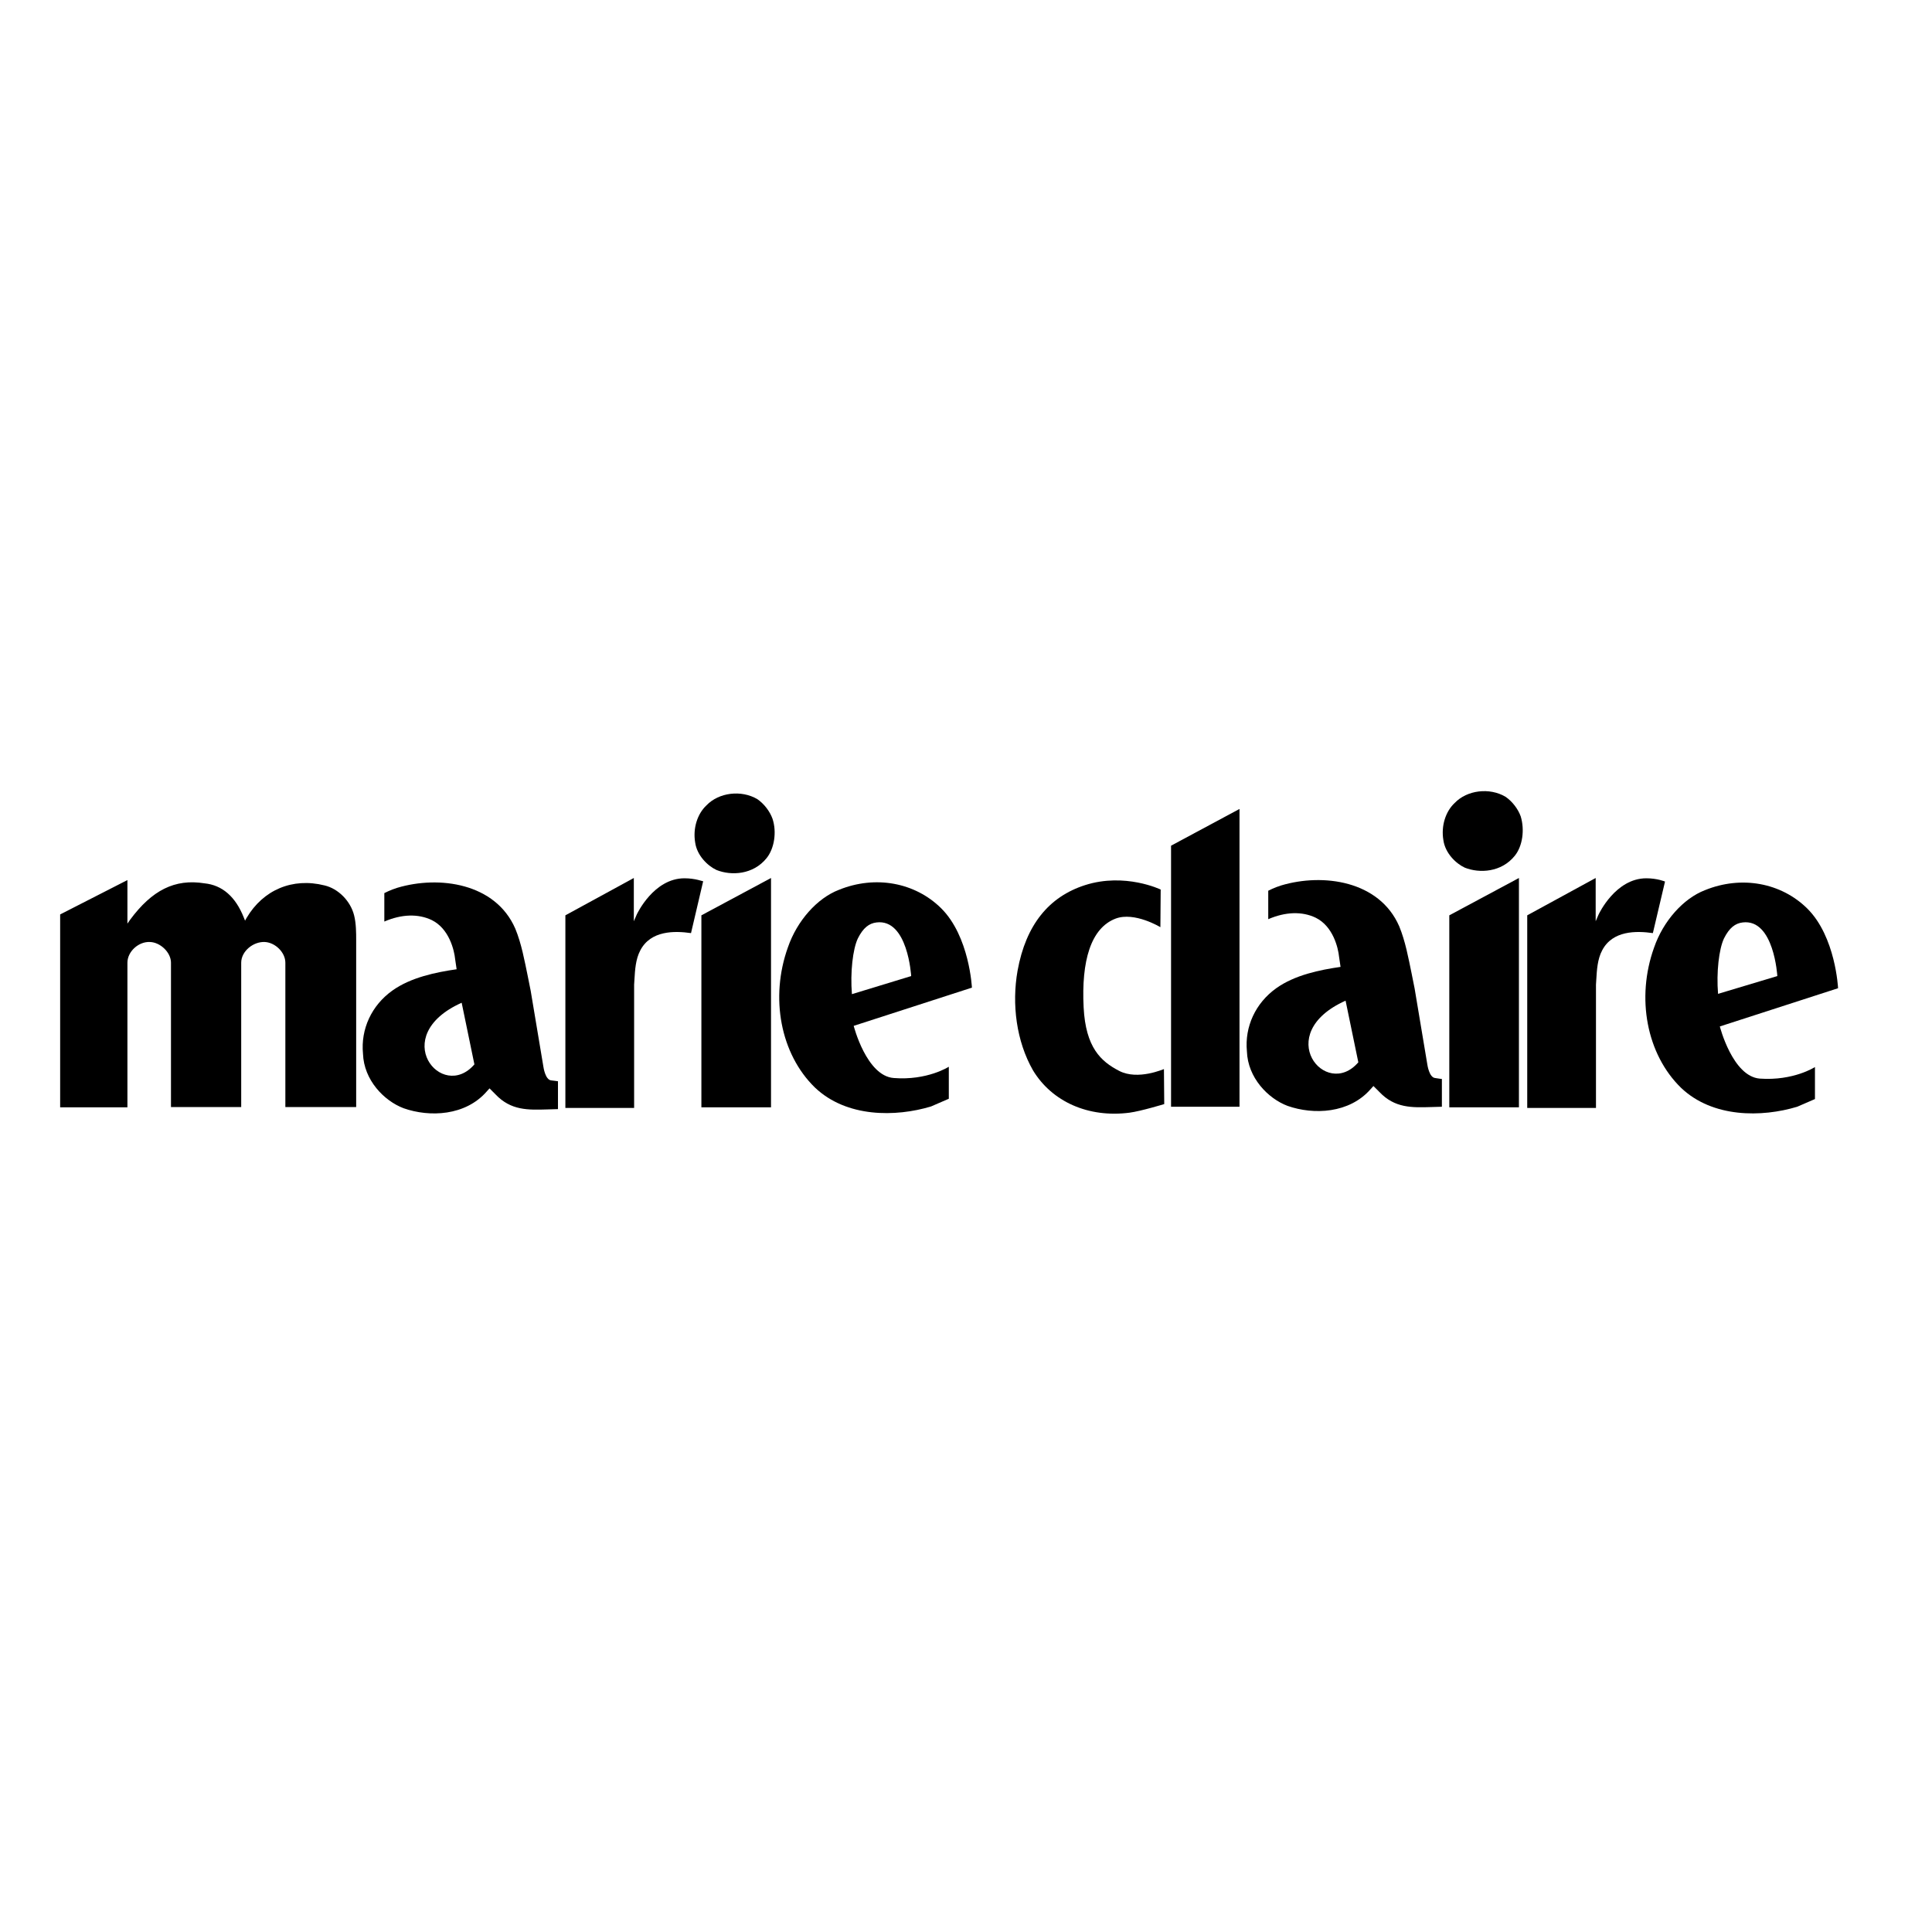
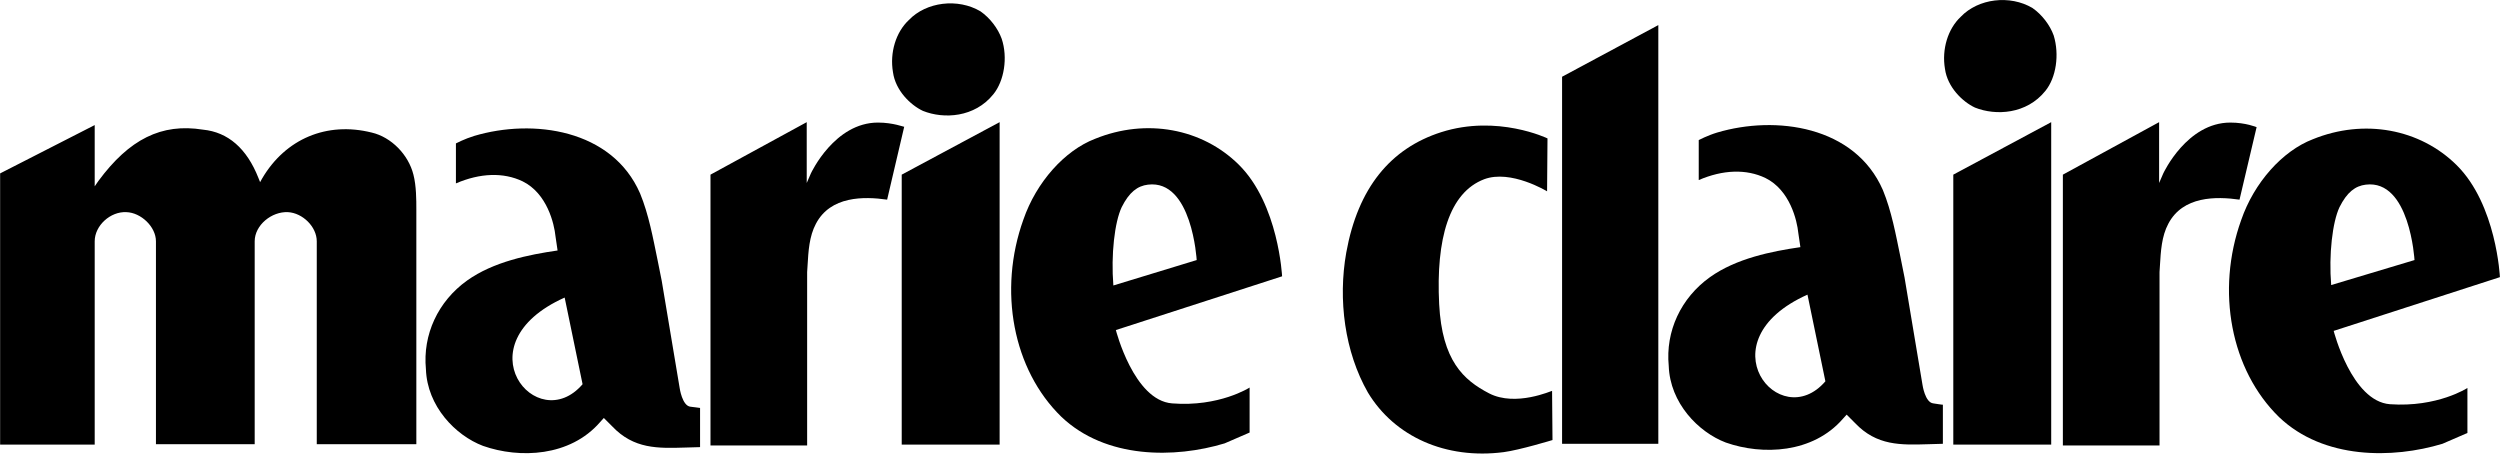
- <svg xmlns="http://www.w3.org/2000/svg" version="1.1" id="layer" x="0px" y="0px" viewBox="0 0 652 652" style="enable-background:new 0 0 652 652;" xml:space="preserve">
+ <svg xmlns="http://www.w3.org/2000/svg" width="200" viewBox="20.27 266.98 600.05 108.88">
  <g>
    <g>
      <path id="Fill-1" d="M236.7,308.9v64.8l23.5,0l0-77.4L236.7,308.9" />
      <path id="Fill-2" d="M260.7,276.3c-0.9-2.5-2.8-5-5.1-6.6c-5.4-3.2-13-2.3-17.2,2.1c-3.1,2.9-4.6,7.8-3.8,12.5    c0.6,4.4,4.2,7.9,7.2,9.3c5,2,12.4,1.6,16.9-4C261.3,286.4,262.2,280.8,260.7,276.3L260.7,276.3" />
      <path id="Fill-3" d="M119.5,308.9c-1.2-4.8-5.3-9-10-10.1c-10.8-2.7-20.7,1.5-26.3,11l-0.5,0.9l-0.4-1c-2.8-7.1-7.3-11-13.3-11.6    c-10-1.6-17.7,2.3-25.1,12.3l-0.9,1.3V297c-1.4,0.7-22.7,11.6-22.7,11.6v65.1H43l0-48.8c0-3.8,3.8-7.2,7.6-7    c3.5,0.1,7.1,3.5,7.1,7c0,0,0,47.8,0,48.7h23.7c0-0.9,0-48.7,0-48.7c0-3.9,4.1-7.2,8-7c3.5,0.2,6.9,3.5,6.9,7v48.7h23.9l0-56.4    C120.2,315,120.2,311.6,119.5,308.9" />
      <path id="Fill-4" d="M186,364.6c-2-0.2-2.6-4.5-2.6-4.5c0,0-4.3-25.7-4.3-25.7c0,0-1-5-1-5c-1.1-5.3-2.1-10.9-4.2-16    c-6.7-15.4-25.7-18-39.8-13.8c-2.3,0.7-4.4,1.8-4.4,1.8v9.6c5.8-2.5,11.4-2.7,16-0.5c5.9,2.9,7.6,10.2,7.9,13.2    c0,0.1,0.5,3.4,0.5,3.4c-6.9,1-15.4,2.7-21.7,7.2c-7,5-10.7,13-9.9,21.3c0.3,8.9,7.1,15.9,13.7,18.4c8.8,3.1,20.9,2.6,28.1-5.7    c0,0,0.9-1,0.9-1l2,2c5.2,5.5,11,5.3,17.6,5.1l3.5-0.1l0-9.4C188.4,364.9,186.1,364.6,186,364.6L186,364.6z M155.8,338.4l4.3,20.8    C149.1,372,130.8,349.6,155.8,338.4L155.8,338.4z" />
      <path id="Fill-5" d="M231,296.4c-10.4,0-16,12-16.1,12.2l-1,2.3v-1.5l0-13.1l-23.1,12.6l0,65l23.2,0v-41.6l0.1-1.6    c0.2-3.4,0.4-7,2-10c3.5-6.7,11.5-6.6,17.1-5.8l4.1-17.5C237.3,297.5,234.7,296.4,231,296.4" />
      <path id="Fill-6" d="M561.9,297.5c0,0-2.6-1.1-6.3-1.1c-10.4,0-16,12-16.1,12.2l-1,2.3v-1.5l0-13.1l-23.1,12.6l0,65l23.2,0v-41.6    l0.1-1.6c0.2-3.4,0.4-7,2-10c3.5-6.7,11.5-6.6,17.1-5.8L561.9,297.5" />
      <path id="Fill-7" d="M513.2,275.5c-0.9-2.5-2.8-5-5.1-6.6c-5.4-3.2-13-2.3-17.2,2.1c-3.1,2.9-4.6,7.8-3.8,12.5    c0.6,4.4,4.2,7.9,7.2,9.3c5,2,12.4,1.6,16.9-4C513.8,285.6,514.6,280.1,513.2,275.5L513.2,275.5" />
      <path id="Fill-8" d="M593.9,364c-9.2-0.7-13.5-17.6-13.5-17.6l39.9-12.9c0,0-0.8-17.4-10.4-26.9c-8.8-8.7-22.2-11.2-34.5-6.2    c-7.3,2.8-14.1,10.4-17.2,19.4c-6.1,17-2.5,36,9.1,47.3c10.7,10.2,27.3,10,39.2,6.4c0,0,6-2.6,6-2.6l0-10.8    C612.5,360.1,605.3,364.8,593.9,364L593.9,364z M579.8,335.4c-0.6-7.3,0.3-15.1,2-18.7c1.8-3.6,3.8-5.1,6.3-5.4    c10.6-1.3,11.7,18.1,11.7,18.1L579.8,335.4C579.8,335.5,579.8,335.4,579.8,335.4L579.8,335.4z" />
      <path id="Fill-9" d="M489.1,308.9v64.8l23.5,0l0-77.4L489.1,308.9" />
      <path id="Fill-10" d="M317.6,306.5c-8.8-8.7-22.2-11.2-34.5-6.2c-7.3,2.8-14.1,10.4-17.2,19.4c-6.1,17-2.5,36,9.1,47.3    c10.7,10.2,27.3,10,39.2,6.4c0,0,6-2.6,6-2.6l0-10.8c0,0-7.3,4.7-18.6,3.8c-9.2-0.7-13.5-17.6-13.5-17.6l39.9-12.9    C328,333.4,327.2,316,317.6,306.5L317.6,306.5z M287.5,335.5C287.5,335.5,287.5,335.4,287.5,335.5c-0.6-7.4,0.3-15.2,2-18.8    c1.8-3.6,3.8-5.1,6.3-5.4c10.6-1.3,11.7,18.1,11.7,18.1L287.5,335.5L287.5,335.5z" />
      <path id="Fill-11" d="M377.7,361.4c-6.2-3.2-11.3-7.9-12-21.4c-0.8-15.7,2.4-26.8,10.8-30c6.4-2.4,15.1,2.9,15.1,2.9l0.1-12.7    c0,0-12-5.8-25.5-1.5c-12.2,3.9-20,13.4-22.8,28.9c-2,11.3-0.4,23.8,5.2,33.6c6.4,10.6,18.7,16.1,32.6,14.3    c3.8-0.5,11.7-2.9,11.7-2.9l-0.1-11.8C392.8,360.7,384.1,364.7,377.7,361.4" />
      <path id="Fill-12" d="M484.3,363.8c-2-0.2-2.6-4.5-2.6-4.5c0,0-4.3-25.7-4.3-25.7c0,0-1-5-1-5c-1.1-5.3-2.1-10.9-4.2-16    c-6.7-15.4-25.7-18-39.8-13.8c-2.3,0.7-4.4,1.8-4.4,1.8v9.6c5.8-2.5,11.4-2.7,16-0.5c5.9,2.9,7.6,10.2,7.9,13.2    c0,0.1,0.5,3.4,0.5,3.4c-6.9,1-15.4,2.7-21.7,7.2c-7,5-10.7,13-9.9,21.3c0.3,8.9,7.1,15.9,13.7,18.4c8.8,3.1,20.9,2.6,28.1-5.7    c0,0,0.9-1,0.9-1l2,2c5.2,5.5,11,5.3,17.6,5.1l3.5-0.1l0-9.4C486.7,364.2,484.4,363.8,484.3,363.8L484.3,363.8z M454.1,337.7    l4.3,20.8C447.4,371.3,429.1,348.9,454.1,337.7L454.1,337.7z" />
      <path id="Fill-13" d="M395.2,373.5h23.1V273l-23.1,12.4V373.5" />
    </g>
  </g>
</svg>
